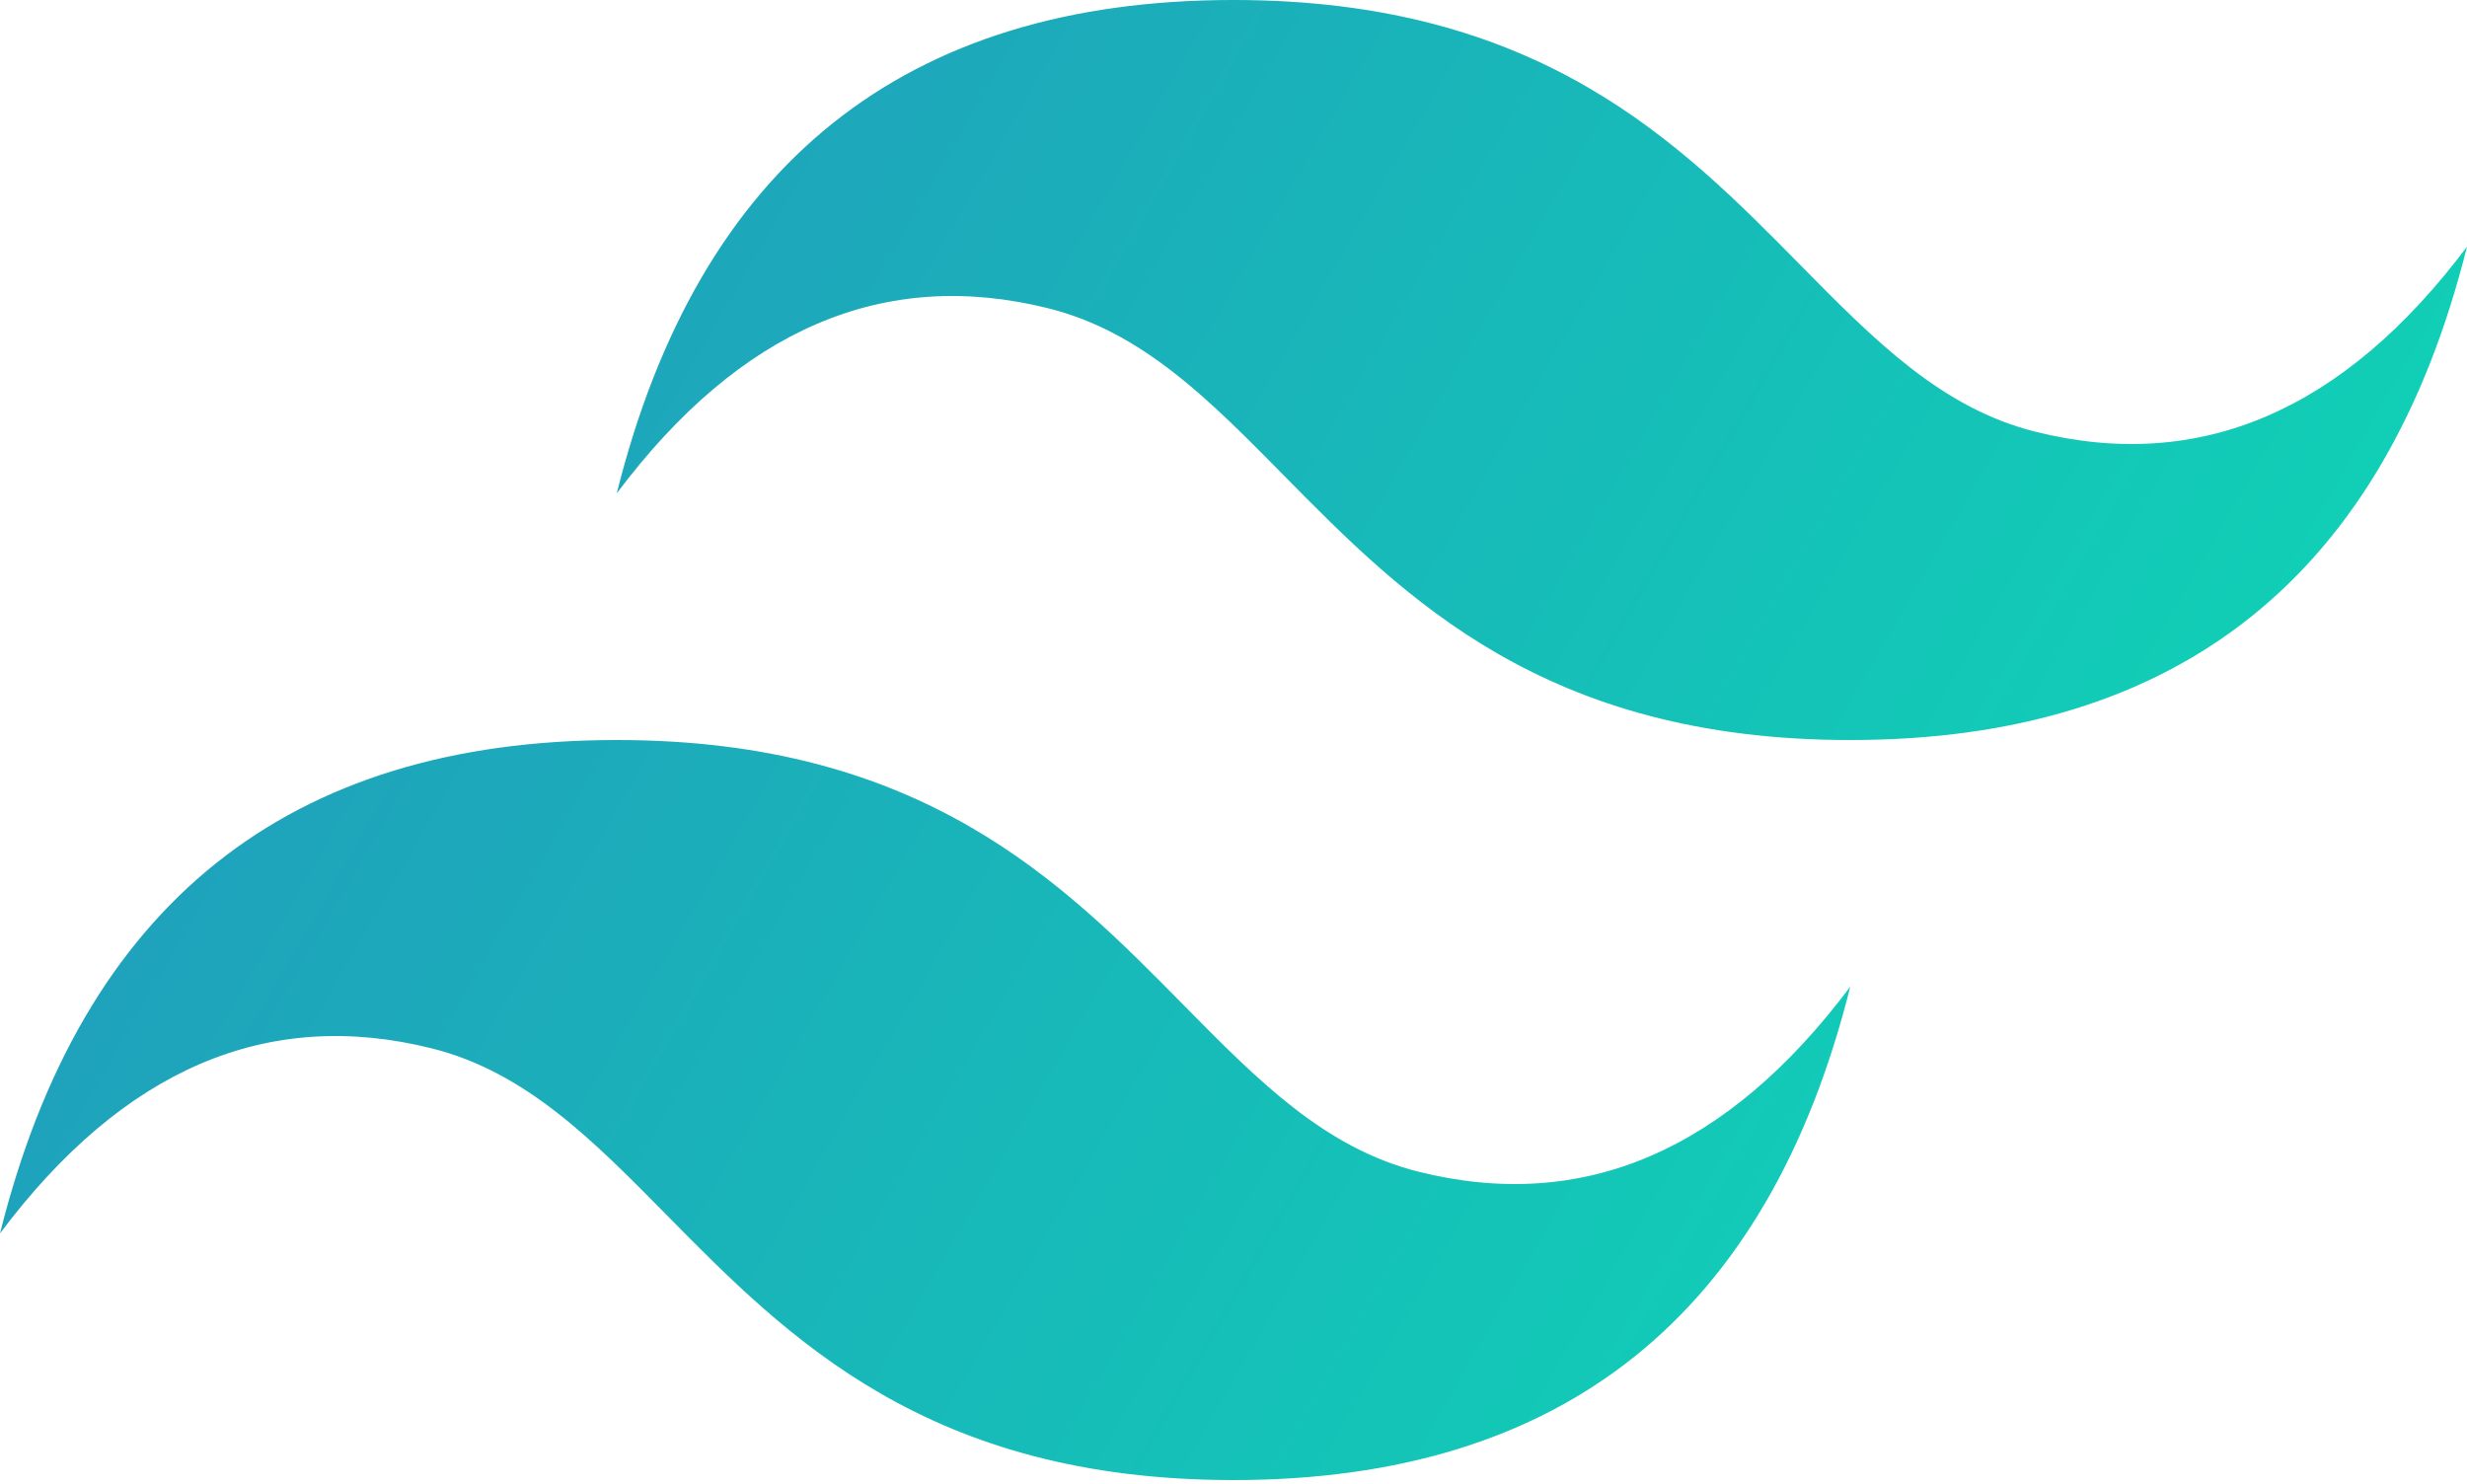
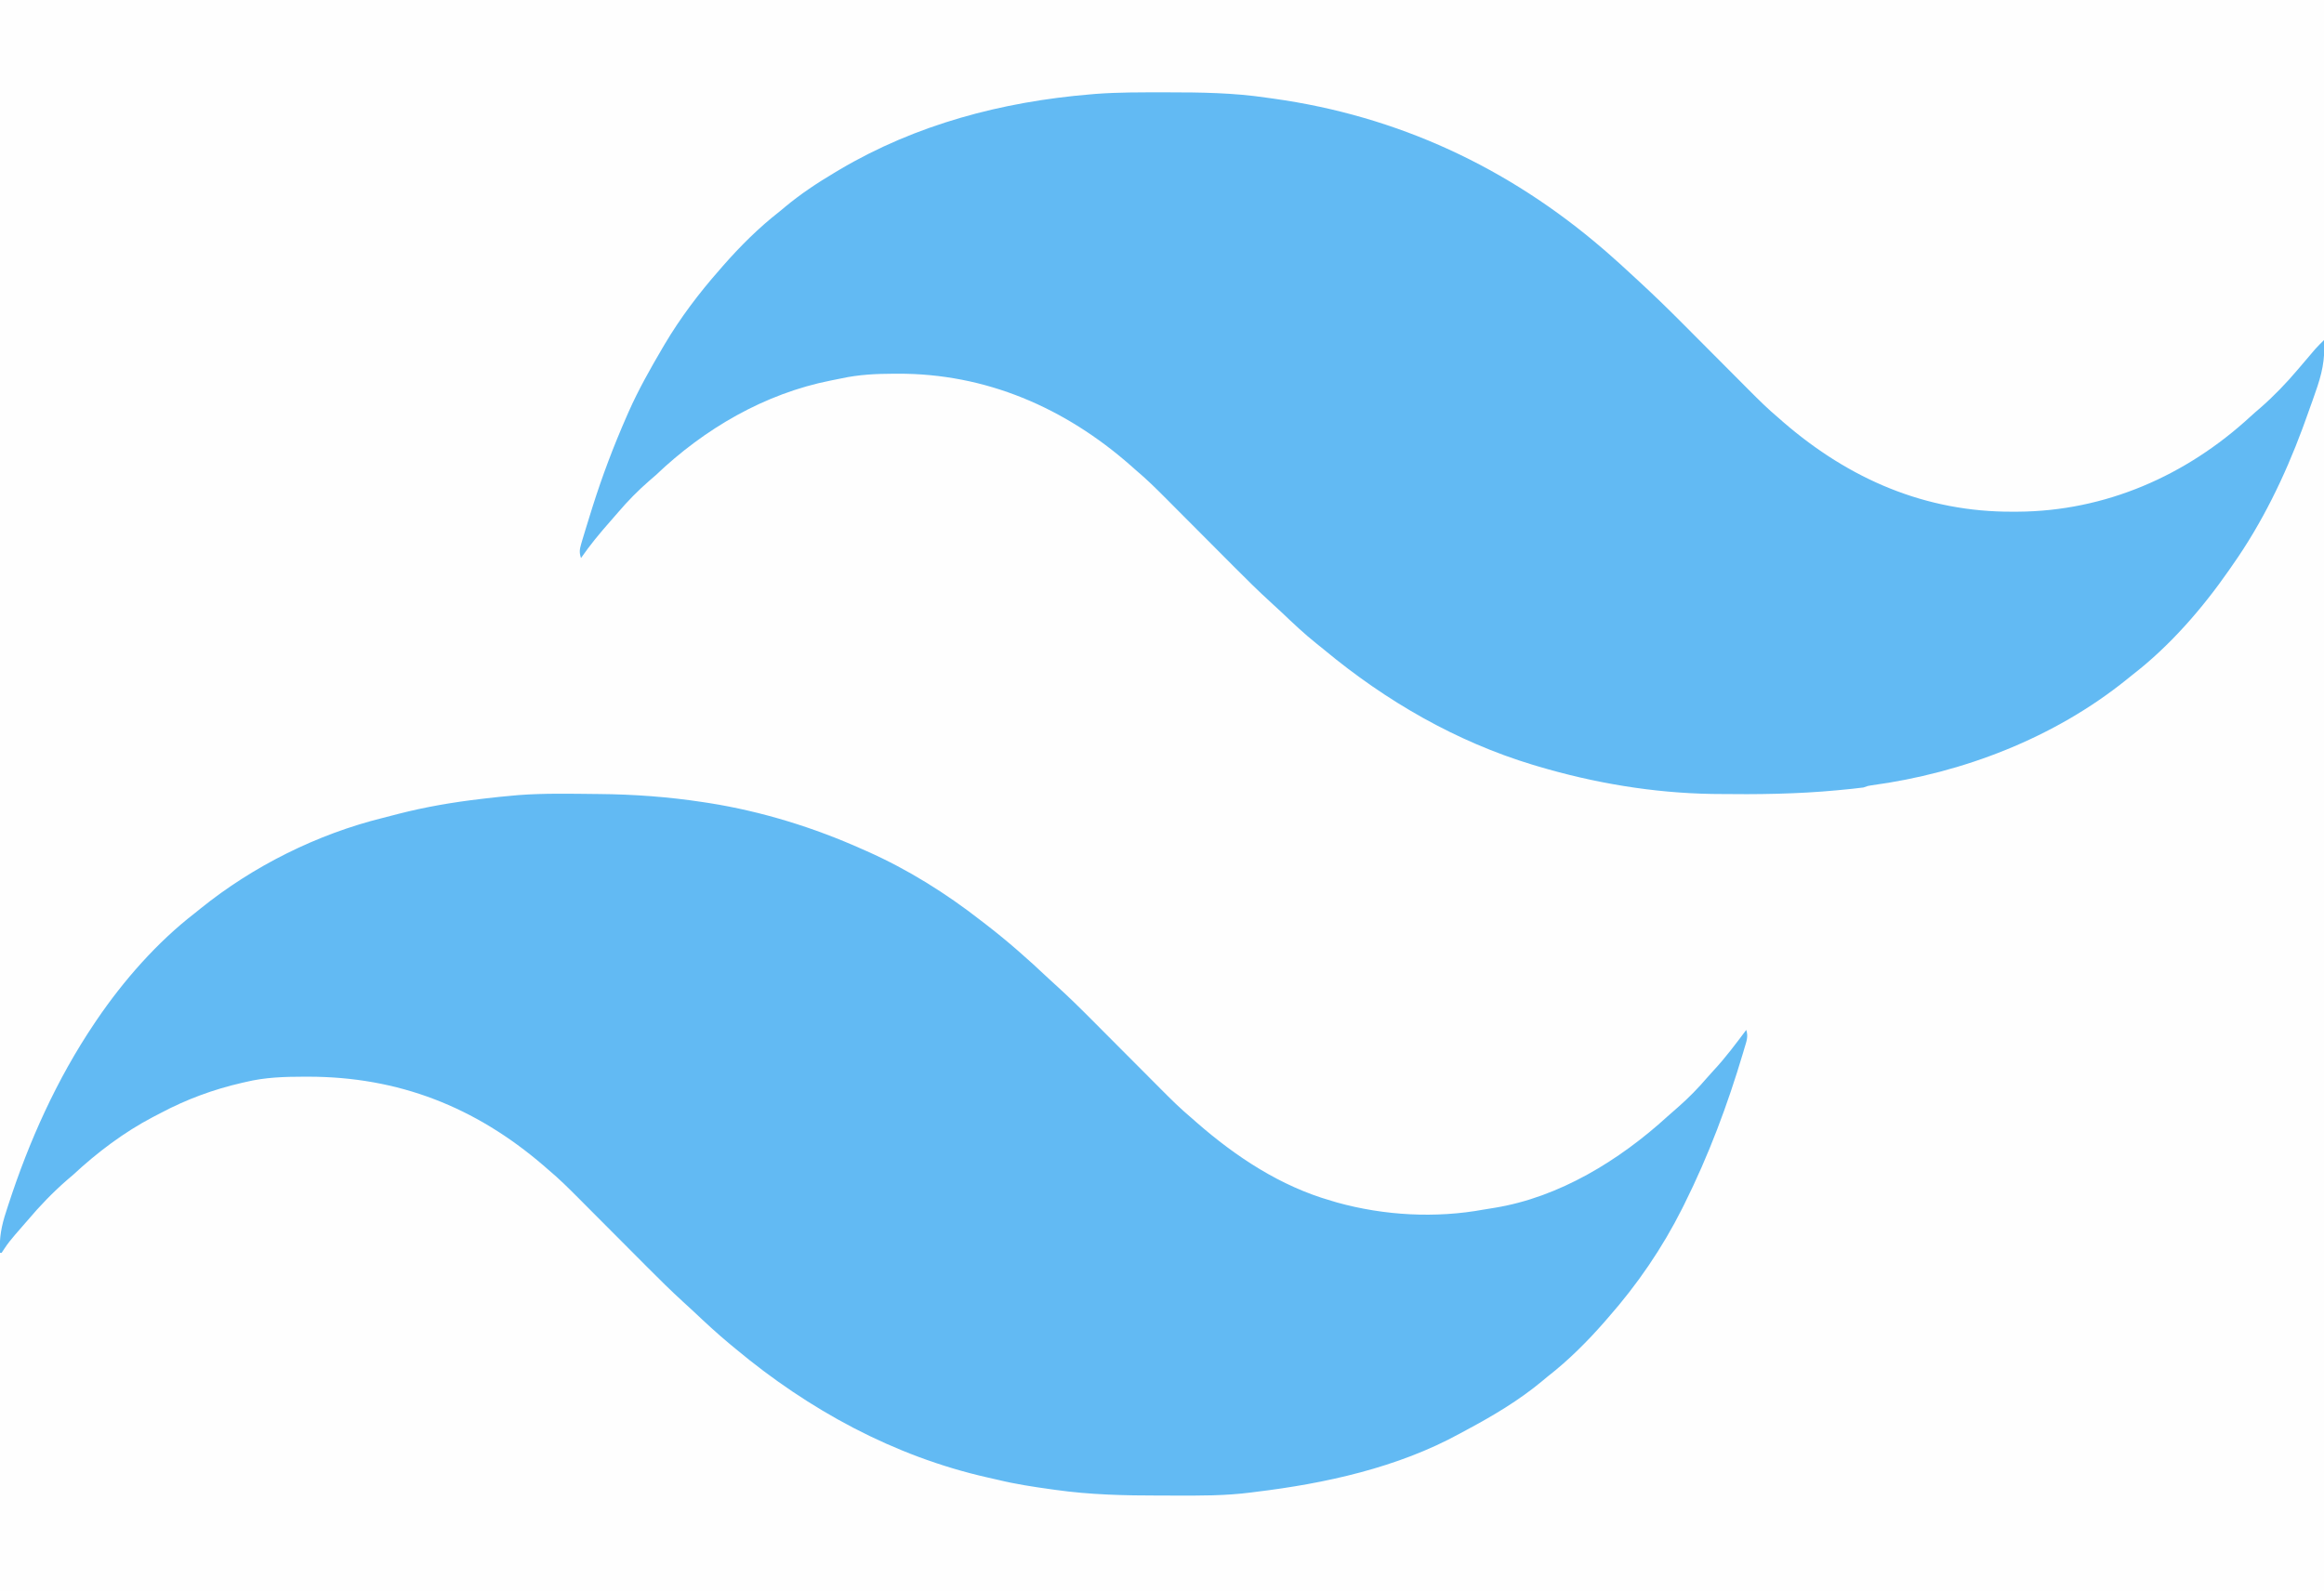
- <svg xmlns="http://www.w3.org/2000/svg" width="256" height="154" viewBox="0 0 256 154" fill="none">
-   <path d="M128 0C93.867 0 72.533 17.067 64 51.2C76.8 34.133 91.733 27.733 108.8 32C118.537 34.434 125.497 41.499 133.201 49.318C145.751 62.057 160.275 76.8 192 76.8C226.133 76.8 247.467 59.733 256 25.6C243.2 42.667 228.267 49.067 211.2 44.8C201.463 42.366 194.503 35.301 186.799 27.482C174.249 14.743 159.725 0 128 0ZM64 76.8C29.867 76.8 8.533 93.867 0 128C12.8 110.933 27.733 104.533 44.8 108.8C54.538 111.234 61.497 118.299 69.201 126.118C81.751 138.857 96.275 153.6 128 153.6C162.133 153.6 183.467 136.533 192 102.4C179.2 119.467 164.267 125.867 147.2 121.6C137.463 119.166 130.503 112.101 122.799 104.282C110.249 91.543 95.725 76.8 64 76.8Z" fill="url(#paint0_linear)" />
-   <defs>
-     <linearGradient id="paint0_linear" x1="-7.111" y1="49.152" x2="213.987" y2="176.632" gradientUnits="userSpaceOnUse">
-       <stop stop-color="#2298BD" />
-       <stop offset="1" stop-color="#0ED7B5" />
-     </linearGradient>
-   </defs>
+ <svg xmlns="http://www.w3.org/2000/svg" version="1.1" width="1428" height="978">
+   <path d="M0 0 C471.24 0 942.48 0 1428 0 C1428 322.74 1428 645.48 1428 978 C956.76 978 485.52 978 0 978 C0 655.26 0 332.52 0 0 Z " fill="#FEFEFE" transform="translate(0,0)" />
+   <path d="M0 0 C0.707 0.006 1.414 0.012 2.143 0.019 C23.646 0.215 44.736 1.752 66 5 C67.259 5.192 68.519 5.383 69.816 5.581 C102.244 10.738 134.054 20.589 164 34 C164.868 34.382 165.735 34.764 166.629 35.158 C191.773 46.298 215.351 61.078 237 78 C238.113 78.857 239.226 79.714 240.34 80.57 C253.443 90.701 265.761 101.575 277.796 112.945 C279.343 114.387 280.903 115.815 282.473 117.232 C290.306 124.312 297.805 131.684 305.247 139.172 C307.382 141.32 309.52 143.464 311.658 145.607 C316.192 150.152 320.721 154.701 325.25 159.25 C330.519 164.543 335.789 169.833 341.064 175.12 C343.158 177.22 345.248 179.323 347.339 181.426 C353.387 187.498 359.417 193.5 366 199 C367.096 199.96 368.19 200.922 369.281 201.887 C393.436 222.997 420.877 241.132 452 250 C453.141 250.344 454.282 250.688 455.457 251.043 C484.53 259.124 516.082 260.868 545.757 255.406 C547.868 255.024 549.98 254.693 552.102 254.379 C592.14 247.92 629.071 225.128 658.629 198.152 C660.745 196.231 662.893 194.36 665.062 192.5 C671.583 186.808 677.587 180.637 683.211 174.062 C684.441 172.644 685.698 171.25 686.977 169.875 C694.249 162.047 700.598 153.543 707 145 C708.398 149.194 707.028 152.34 705.812 156.438 C705.42 157.781 705.42 157.781 705.019 159.153 C695.452 191.25 683.957 222 669 252 C668.565 252.873 668.131 253.746 667.683 254.646 C655.434 279.063 640.054 301.509 622 322 C621.313 322.798 620.626 323.596 619.918 324.418 C609.266 336.577 597.764 348.077 585 358 C583.885 358.924 582.773 359.851 581.664 360.781 C567.355 372.687 551.48 382.126 535.091 390.881 C533.766 391.59 532.445 392.305 531.128 393.029 C492.741 414.084 448.048 423.827 405 429 C404.333 429.088 403.667 429.176 402.98 429.266 C387.062 431.344 371.145 431.273 355.125 431.196 C352.296 431.185 349.467 431.185 346.638 431.186 C325.059 431.185 303.824 430.715 282.438 427.688 C281.635 427.576 280.833 427.465 280.007 427.351 C268.937 425.815 257.936 424.158 247.071 421.5 C244.916 420.98 242.755 420.502 240.59 420.027 C183.151 407.012 131.002 378.522 86 341 C84.88 340.077 83.761 339.153 82.641 338.23 C74.921 331.825 67.587 325.044 60.301 318.152 C58.152 316.142 55.979 314.159 53.804 312.178 C46.206 305.234 38.902 298.022 31.647 290.722 C29.517 288.579 27.383 286.439 25.248 284.299 C20.725 279.765 16.206 275.226 11.688 270.688 C6.426 265.403 1.164 260.12 -4.103 254.841 C-6.192 252.745 -8.278 250.647 -10.364 248.548 C-16.404 242.485 -22.421 236.485 -29 231 C-30.034 230.1 -31.066 229.199 -32.098 228.297 C-74.022 192.283 -121.161 173.79 -176.5 173.75 C-177.348 173.749 -178.196 173.749 -179.069 173.748 C-191.296 173.763 -203.066 174.113 -215 177 C-215.756 177.172 -216.512 177.343 -217.292 177.52 C-234.81 181.535 -251.416 187.654 -267.281 196.087 C-268.816 196.902 -270.362 197.697 -271.91 198.488 C-289.717 207.798 -306.331 220.346 -321 234 C-322.267 235.087 -323.538 236.171 -324.812 237.25 C-333.499 244.824 -341.571 253.199 -349 262 C-349.981 263.13 -350.962 264.259 -351.945 265.387 C-353.026 266.633 -354.107 267.879 -355.188 269.125 C-355.699 269.711 -356.211 270.298 -356.739 270.902 C-359.108 273.651 -361.32 276.385 -363.301 279.43 C-364.142 280.702 -364.142 280.702 -365 282 C-365.33 282 -365.66 282 -366 282 C-366.573 272.797 -365.068 265.275 -362.188 256.562 C-361.785 255.312 -361.383 254.061 -360.968 252.773 C-348.169 213.372 -331.168 175.423 -308 141 C-307.545 140.324 -307.091 139.648 -306.622 138.952 C-290.027 114.532 -269.415 91.04 -246 73 C-244.914 72.126 -243.829 71.249 -242.746 70.371 C-210.322 44.205 -171.024 24.65 -130.578 14.644 C-127.536 13.884 -124.505 13.084 -121.473 12.289 C-104.43 7.909 -87.471 5.018 -70 3 C-69.064 2.888 -68.128 2.776 -67.163 2.661 C-61.782 2.022 -56.398 1.471 -51 1 C-49.766 0.888 -48.533 0.776 -47.262 0.66 C-31.552 -0.511 -15.742 -0.162 0 0 Z " fill="#62BAF3" transform="translate(366,488)" />
+   <path d="M0 0 C0.681 -0 1.362 -0.001 2.064 -0.001 C22.348 -0.002 42.327 0.28 62.438 3.25 C63.887 3.452 65.336 3.652 66.786 3.852 C143.249 14.481 211.101 46.045 269.438 96.25 C270.153 96.864 270.868 97.477 271.605 98.109 C277.064 102.836 282.373 107.729 287.678 112.626 C288.823 113.683 289.969 114.739 291.115 115.795 C300.218 124.185 309.091 132.773 317.817 141.554 C319.905 143.656 321.997 145.754 324.09 147.851 C328.521 152.294 332.948 156.74 337.375 161.188 C342.538 166.374 347.702 171.559 352.871 176.739 C354.918 178.793 356.962 180.849 359.006 182.906 C364.978 188.902 370.937 194.819 377.438 200.25 C378.413 201.107 379.389 201.964 380.395 202.848 C420.798 237.724 467.582 258.04 521.312 257.75 C522.713 257.746 522.713 257.746 524.141 257.742 C577.989 257.45 627.707 235.692 667.184 199.32 C669.191 197.477 671.237 195.702 673.312 193.938 C681.63 186.683 689.325 178.68 696.438 170.25 C697.956 168.465 699.477 166.683 701 164.902 C702.061 163.66 703.119 162.417 704.176 161.172 C704.668 160.595 705.161 160.017 705.668 159.422 C706.324 158.65 706.324 158.65 706.993 157.862 C708.736 155.916 710.578 154.084 712.438 152.25 C713.281 164.176 711.057 173.474 707.062 184.625 C706.508 186.22 705.954 187.816 705.402 189.412 C703.788 194.04 702.123 198.648 700.438 203.25 C700.001 204.446 699.564 205.643 699.113 206.875 C688.316 235.978 674.336 264.838 656.438 290.25 C655.694 291.329 654.95 292.408 654.184 293.52 C637.564 317.419 617.545 340.447 594.438 358.25 C593.351 359.124 592.267 360.001 591.184 360.879 C546.768 396.723 490.617 418.369 434.328 425.925 C432.221 426.238 432.221 426.238 429.438 427.25 C424.807 427.88 420.151 428.302 415.5 428.75 C414.463 428.85 414.463 428.85 413.404 428.953 C388.799 431.3 364.141 431.566 339.438 431.25 C338.392 431.237 337.346 431.225 336.269 431.212 C300.206 430.63 263.953 424.513 229.438 414.25 C228.452 413.958 227.467 413.666 226.453 413.365 C179.129 399.059 136.089 374.16 98.168 342.677 C96.645 341.421 95.103 340.189 93.559 338.961 C85.939 332.897 78.927 326.239 71.874 319.537 C69.673 317.471 67.448 315.435 65.216 313.402 C57.625 306.468 50.331 299.263 43.085 291.972 C40.954 289.829 38.82 287.689 36.686 285.549 C32.163 281.015 27.644 276.476 23.125 271.938 C17.864 266.653 12.601 261.37 7.334 256.091 C5.245 253.995 3.159 251.897 1.073 249.798 C-4.967 243.734 -10.992 237.747 -17.562 232.25 C-18.624 231.314 -19.683 230.376 -20.738 229.434 C-61.145 193.859 -109.83 172.667 -164.25 172.938 C-164.995 172.939 -165.741 172.94 -166.509 172.942 C-177.343 172.981 -187.872 173.475 -198.485 175.797 C-200.638 176.266 -202.797 176.682 -204.961 177.094 C-245.699 185.133 -282.704 206.746 -312.562 235.25 C-313.93 236.446 -315.304 237.635 -316.688 238.812 C-323.435 244.676 -329.719 251.072 -335.523 257.867 C-337.2 259.826 -338.894 261.764 -340.602 263.695 C-347.001 270.963 -353.067 278.263 -358.562 286.25 C-359.652 282.96 -359.458 280.966 -358.48 277.664 C-358.213 276.749 -357.946 275.834 -357.671 274.892 C-357.367 273.896 -357.063 272.901 -356.75 271.875 C-356.434 270.822 -356.118 269.769 -355.792 268.684 C-354.733 265.2 -353.652 261.724 -352.562 258.25 C-352.192 257.063 -351.821 255.877 -351.438 254.654 C-345.467 235.734 -338.528 217.423 -330.562 199.25 C-329.969 197.896 -329.969 197.896 -329.364 196.514 C-323.341 182.933 -316.085 170.05 -308.562 157.25 C-308.123 156.501 -307.683 155.752 -307.23 154.98 C-297.557 138.647 -286.102 123.482 -273.562 109.25 C-272.875 108.452 -272.188 107.654 -271.48 106.832 C-260.829 94.673 -249.326 83.173 -236.562 73.25 C-235.448 72.326 -234.336 71.399 -233.227 70.469 C-223.568 62.43 -213.36 55.662 -202.562 49.25 C-201.143 48.402 -201.143 48.402 -199.694 47.538 C-152.691 19.714 -99.74 5.754 -45.562 1.25 C-44.457 1.154 -43.352 1.059 -42.213 0.96 C-28.167 -0.093 -14.078 0.003 0 0 Z " fill="#62BAF3" transform="translate(715.5625,56.75)" />
</svg>
